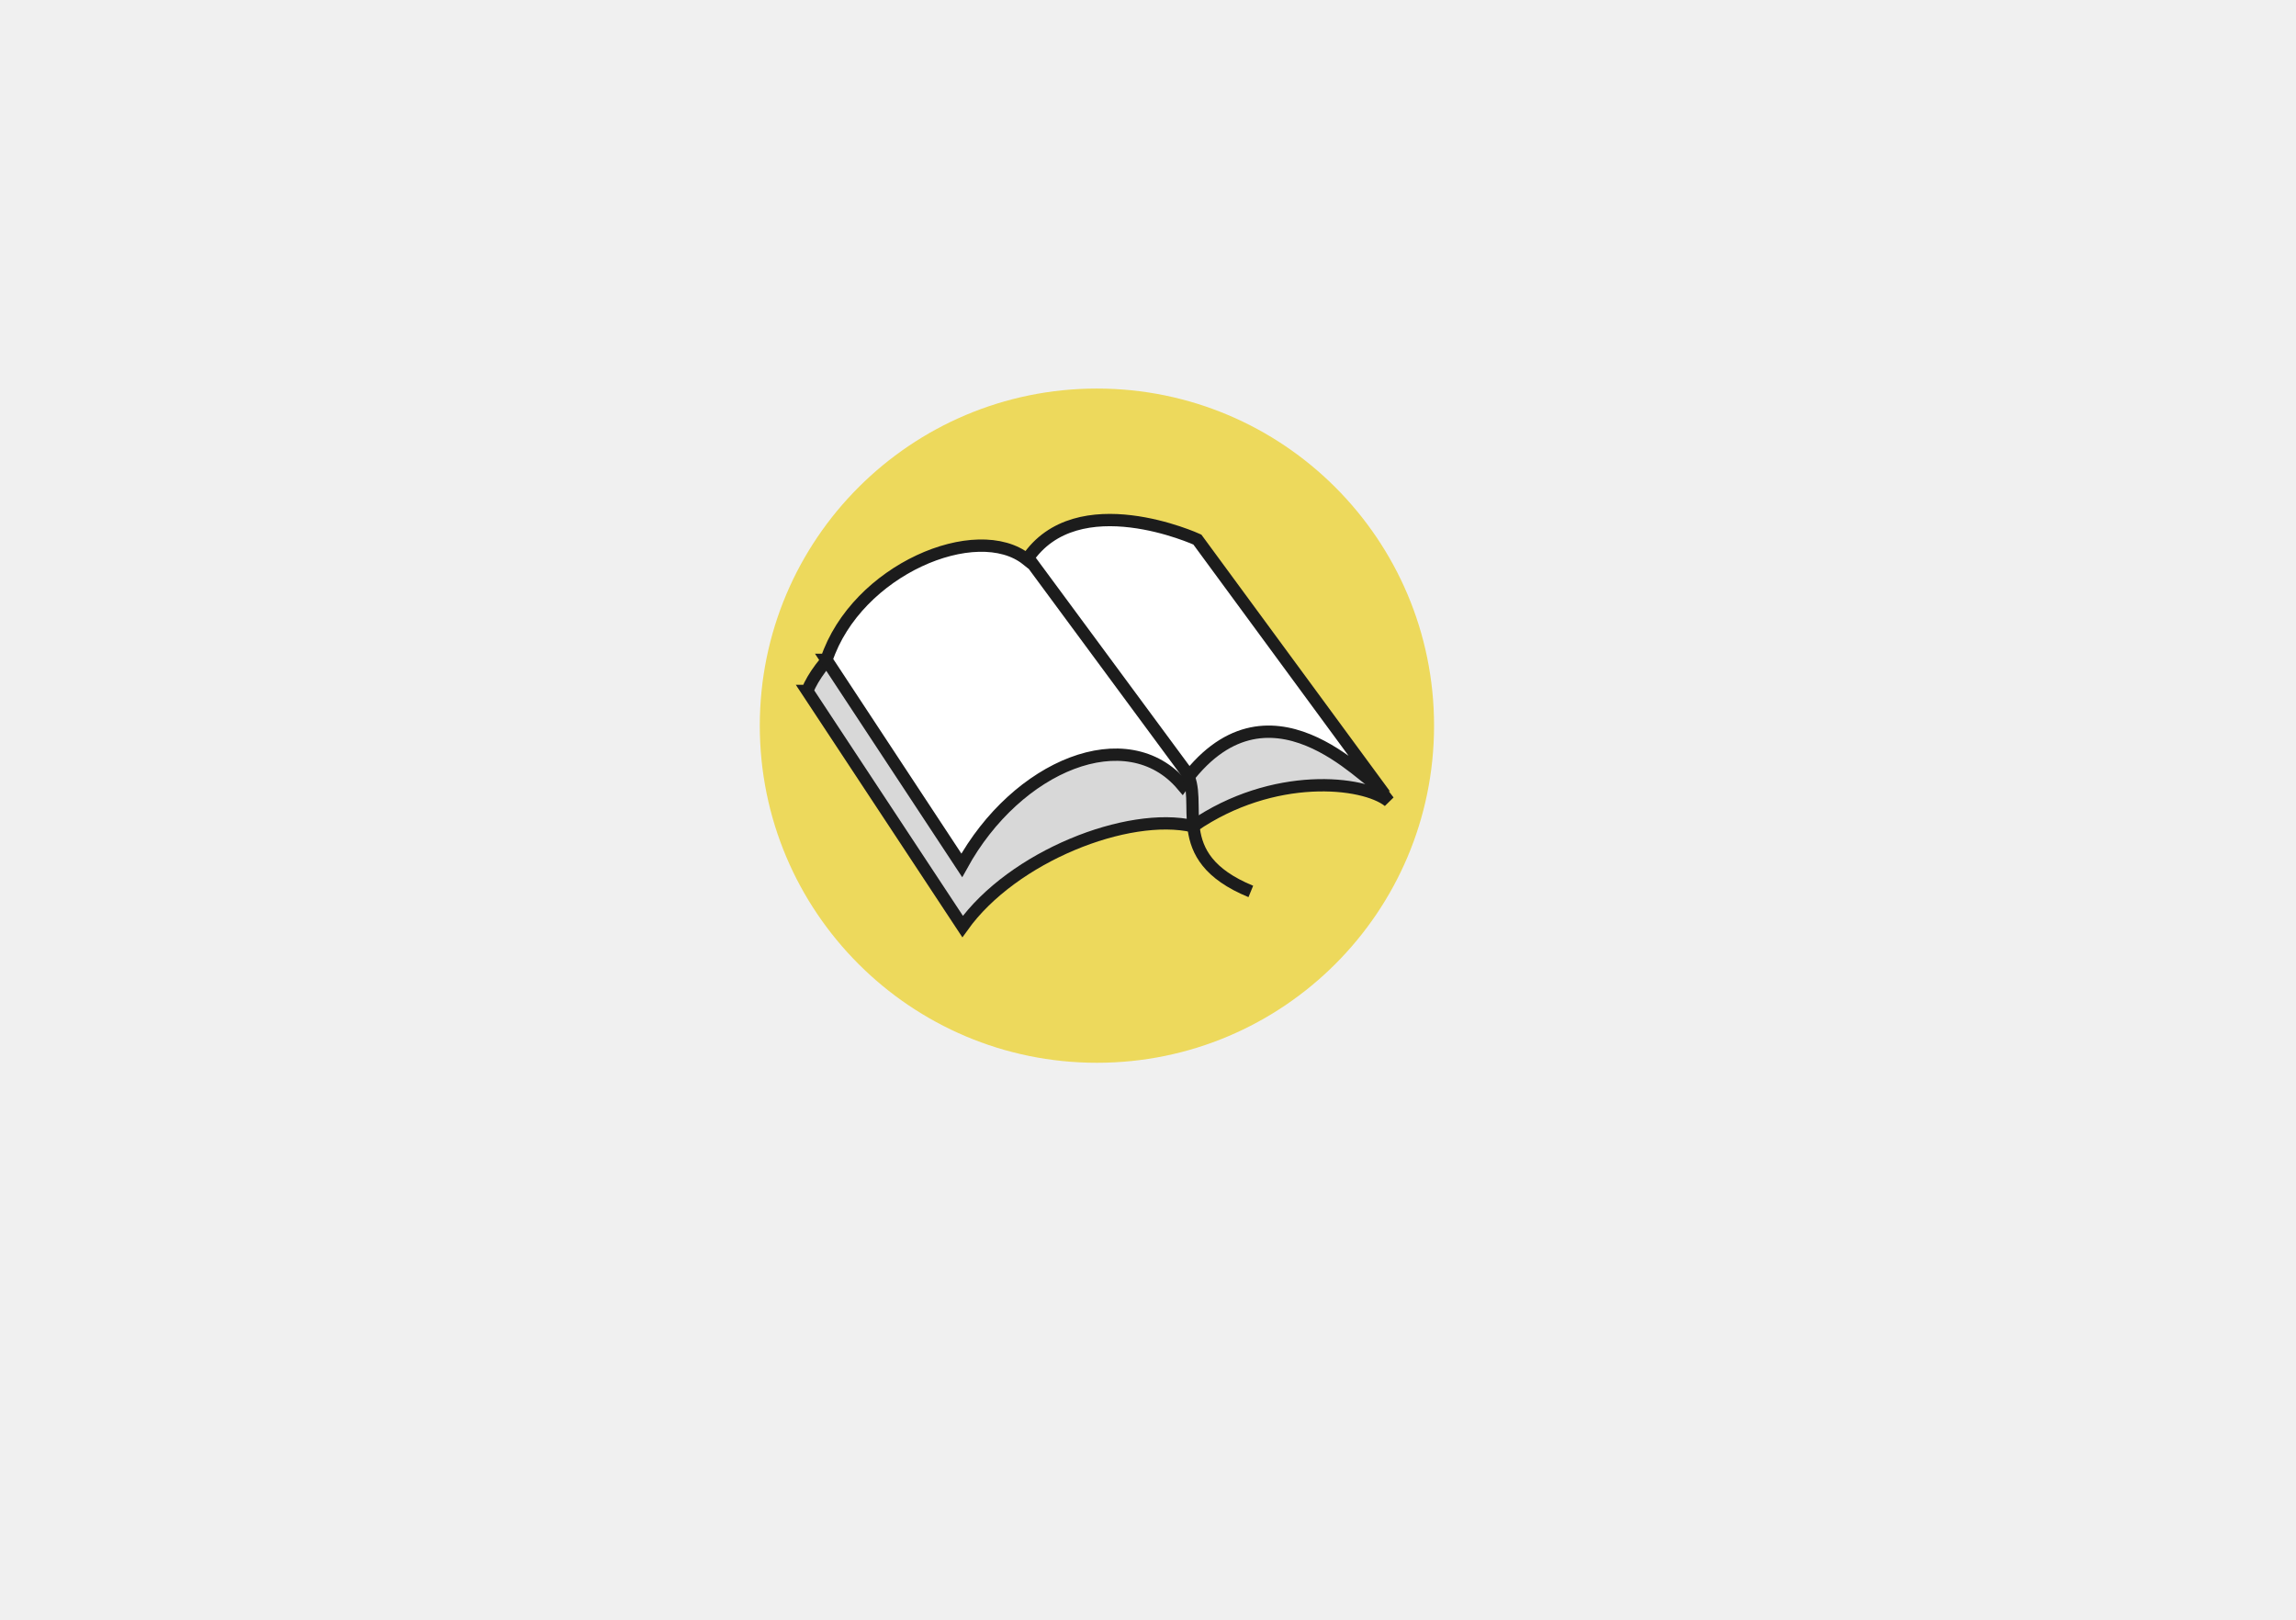
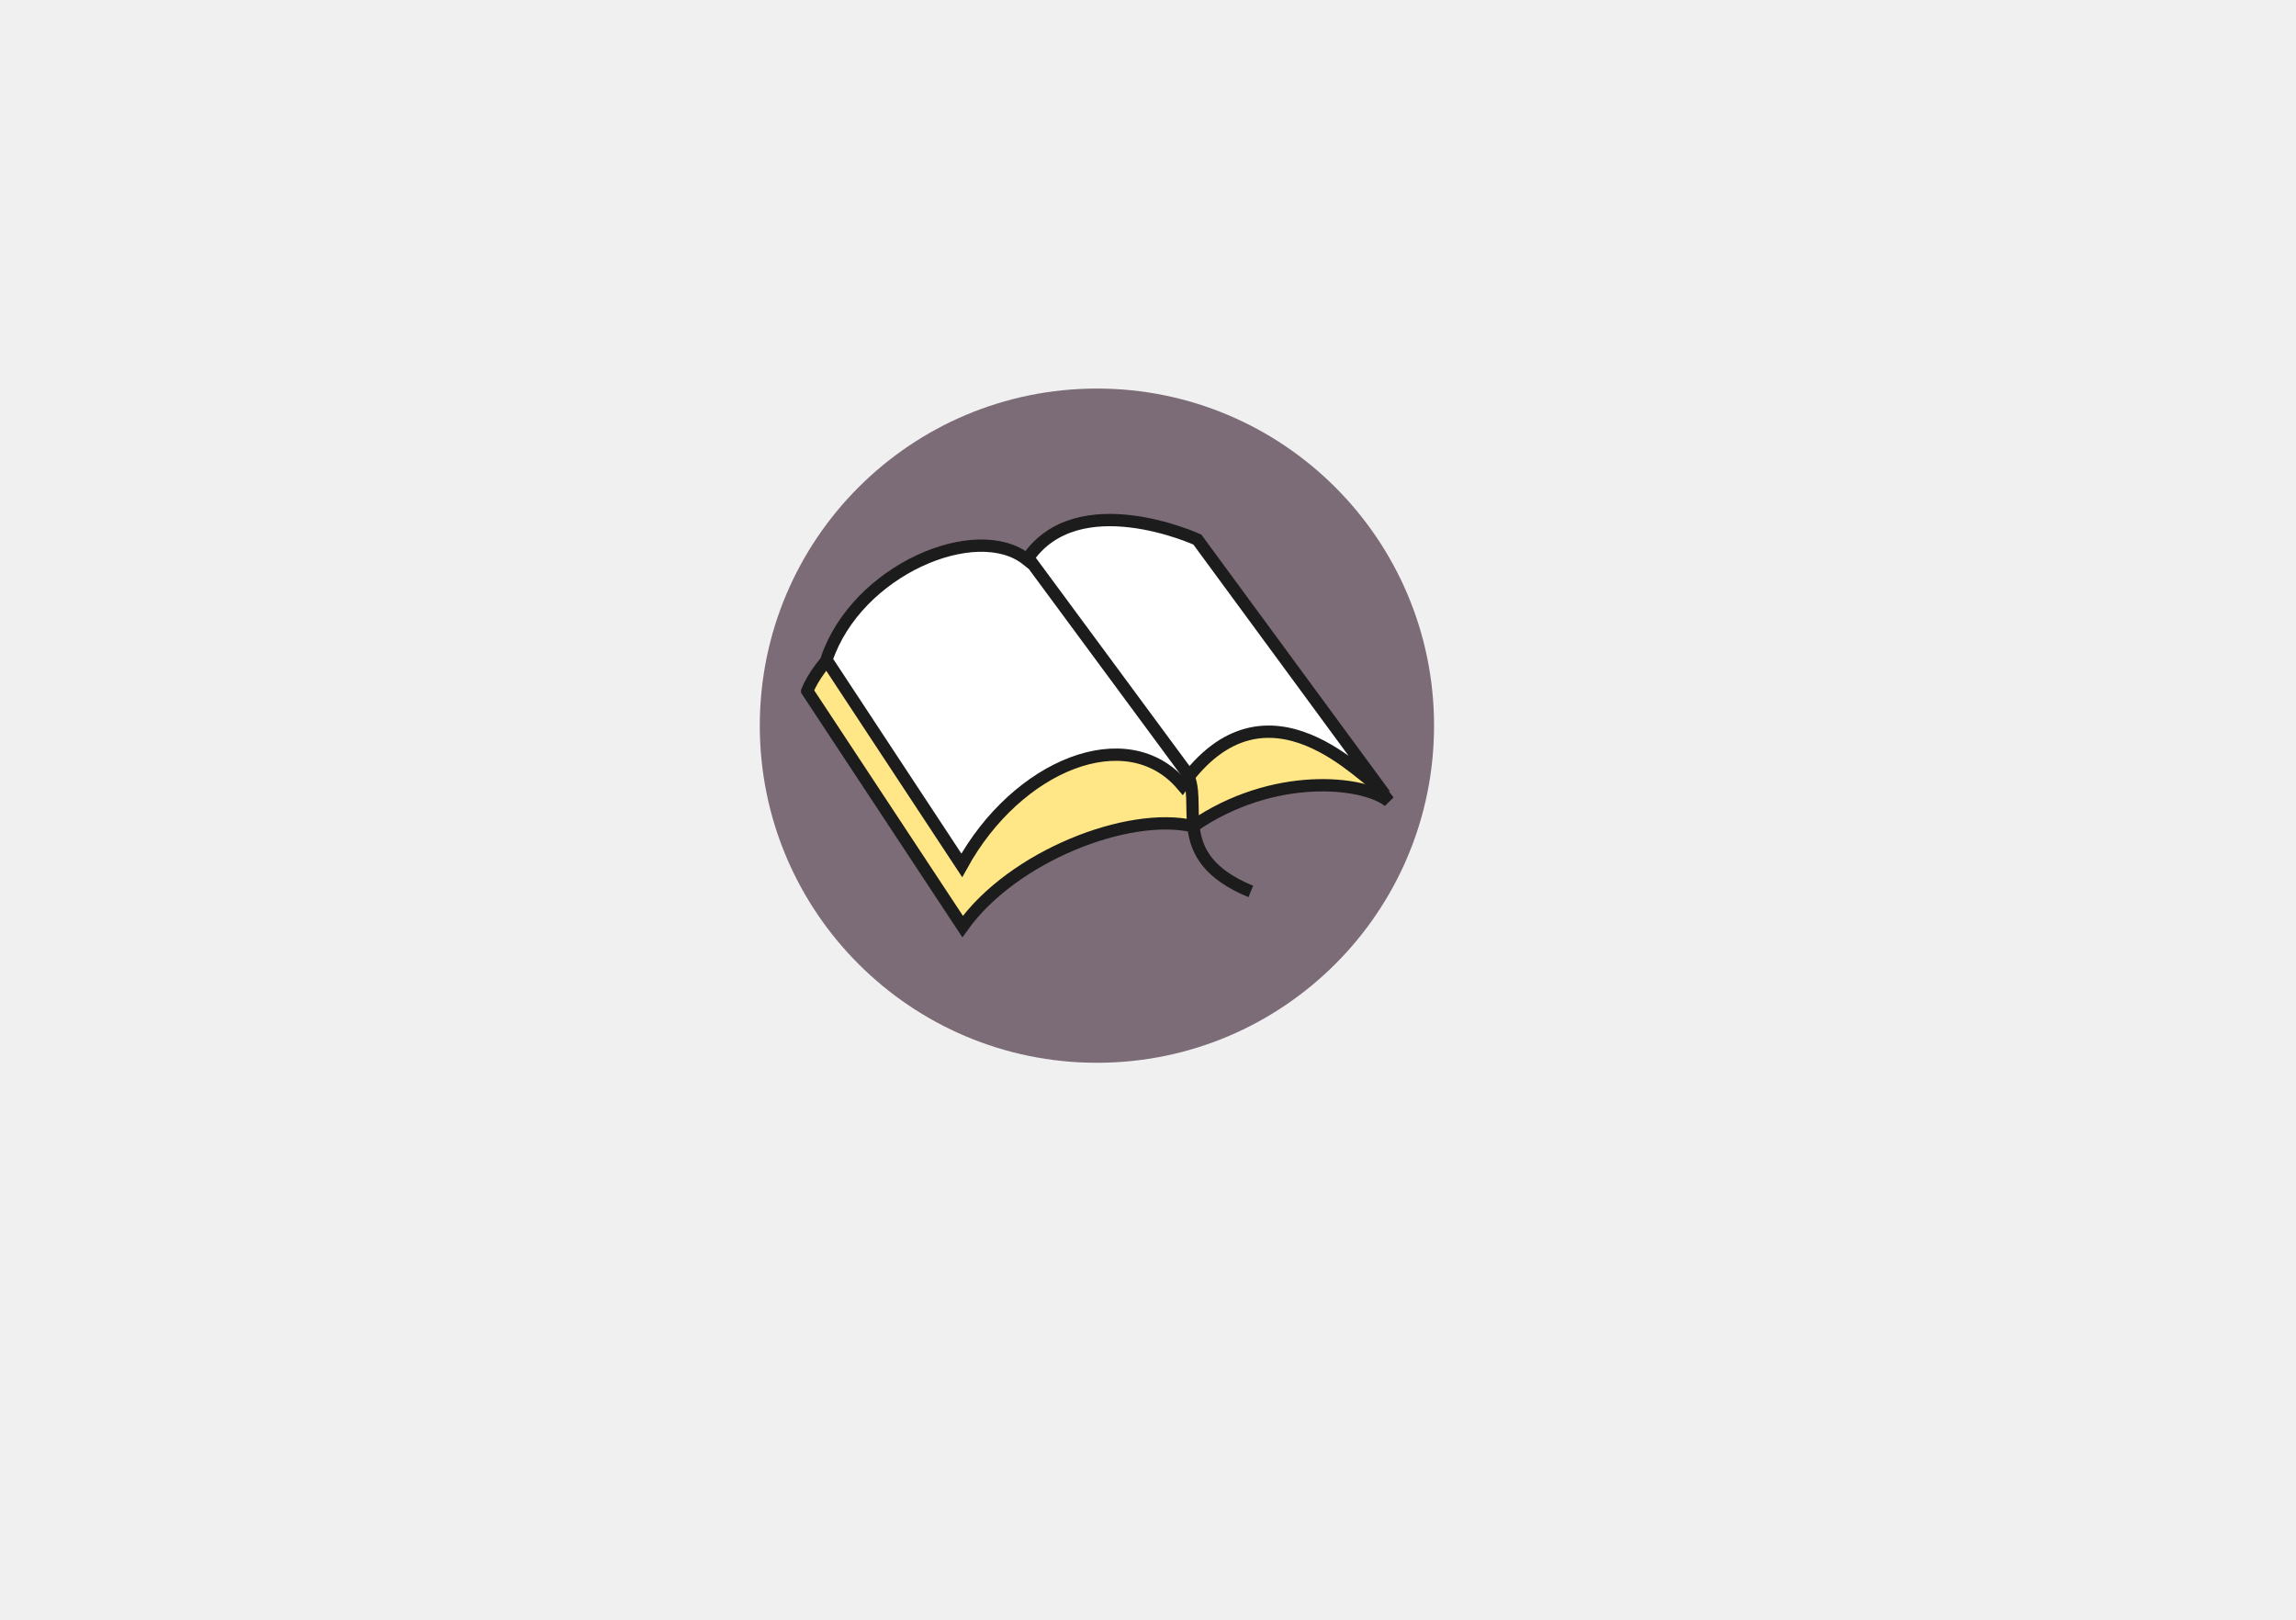
<svg xmlns="http://www.w3.org/2000/svg" id="svg1" viewBox="0 0 241.16 170.09" version="1.0" y="0" x="0">
  <defs id="defs10" />
-   <g id="g894" transform="matrix(1.131146,0,0,1.131146,281.1784,-12.35487)">
-     <circle style="fill:#edd95c;fill-opacity:1;stroke:none;stroke-width:0.864;stroke-opacity:1" id="path852" cx="-146.721" cy="78.308" r="31.305" />
-     <g id="g887">
-       <path id="path2354" style="fill:#d8d8d8;fill-opacity:1;fill-rule:evenodd;stroke:#1c1c1c;stroke-width:1.143;stroke-opacity:1" d="m -173.622,75.082 14.429,21.877 c 4.655,-6.516 15.359,-10.707 21.411,-9.31 7.446,-5.119 15.825,-4.188 18.153,-2.327 l -16.756,-21.875 c 0,0 -11.637,-3.258 -16.292,3.722 -8.377,-3.722 -18.617,2.327 -20.944,7.913 z" />
-       <path id="path2356" style="fill:#ffffff;fill-rule:evenodd;stroke:#1c1c1c;stroke-width:1.143;stroke-opacity:1" d="m -171.839,72.197 12.568,19.083 c 5.119,-9.31 15.359,-13.498 20.48,-7.446 7.913,-11.173 17.22,0 18.151,0 L -137.396,61.026 c 0,0 -11.171,-5.121 -15.825,1.861 -4.653,-3.724 -15.823,0.93 -18.617,9.31 z" />
-       <path id="path3599" style="fill:none;stroke:#1c1c1c;stroke-width:1.143;stroke-opacity:1" d="m -152.911,62.981 14.431,19.55 c 1.861,2.792 -1.863,7.913 6.049,11.171" />
-     </g>
-   </g>
+   <circle style="fill:#7c6c77;fill-opacity:1;stroke:none;stroke-width:0.977;stroke-opacity:1" id="path852" cx="115.215" cy="76.223" r="35.41" />
+   <path id="path2354" style="fill:#ffe787;fill-opacity:1;fill-rule:evenodd;stroke:#1c1c1c;stroke-width:1.293;stroke-opacity:1" d="m 84.787,72.574 16.321,24.746 c 5.265,-7.37 17.373,-12.111 24.219,-10.531 8.423,-5.79 17.901,-4.738 20.534,-2.633 L 126.906,59.413 c 0,0 -13.163,-3.685 -18.428,4.21 -9.475,-4.21 -21.059,2.633 -23.691,8.95 z" />
+   <path id="path2356" style="fill:#ffffff;fill-rule:evenodd;stroke:#1c1c1c;stroke-width:1.293;stroke-opacity:1" d="m 86.804,69.31 14.216,21.586 c 5.79,-10.531 17.373,-15.268 23.166,-8.423 8.95,-12.638 19.478,0 20.531,0 L 125.763,56.675 c 0,0 -12.636,-5.793 -17.901,2.105 -5.263,-4.213 -17.898,1.053 -21.059,10.531 z" />
+   <path id="path3599" style="fill:none;stroke:#1c1c1c;stroke-width:1.293;stroke-opacity:1" d="m 108.214,58.886 16.323,22.114 c 2.105,3.158 -2.108,8.95 6.843,12.636" />
</svg>
